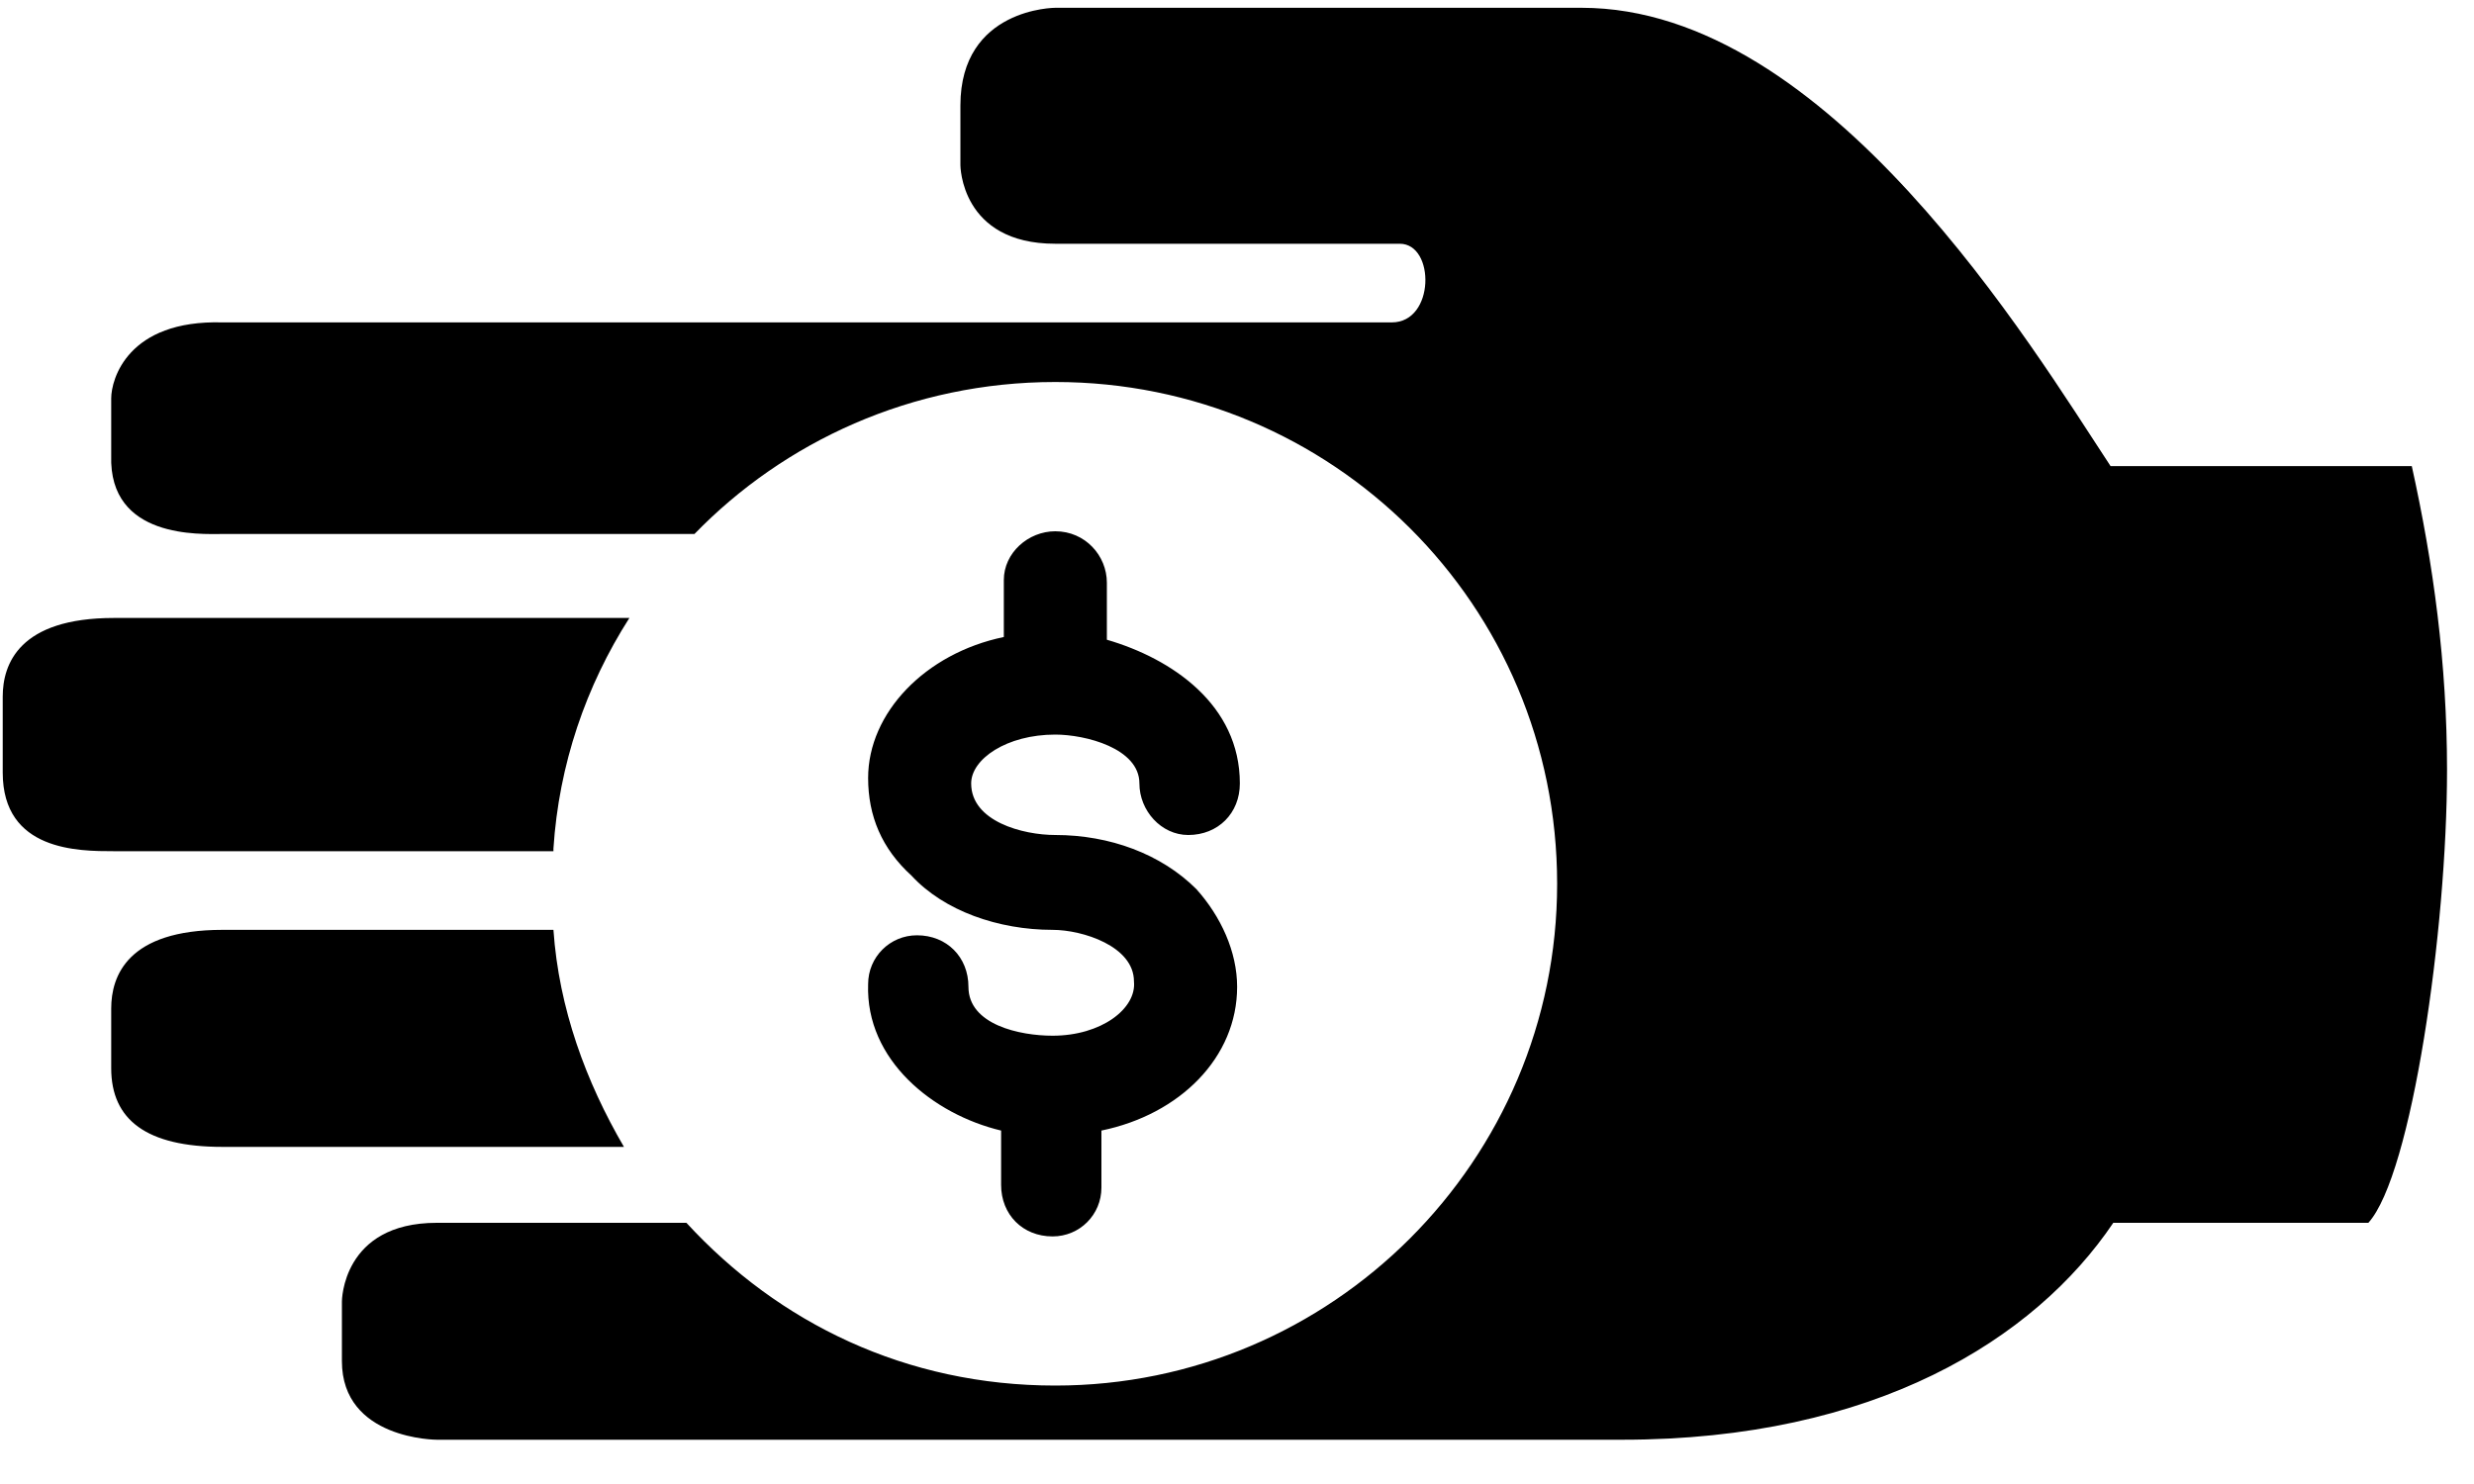
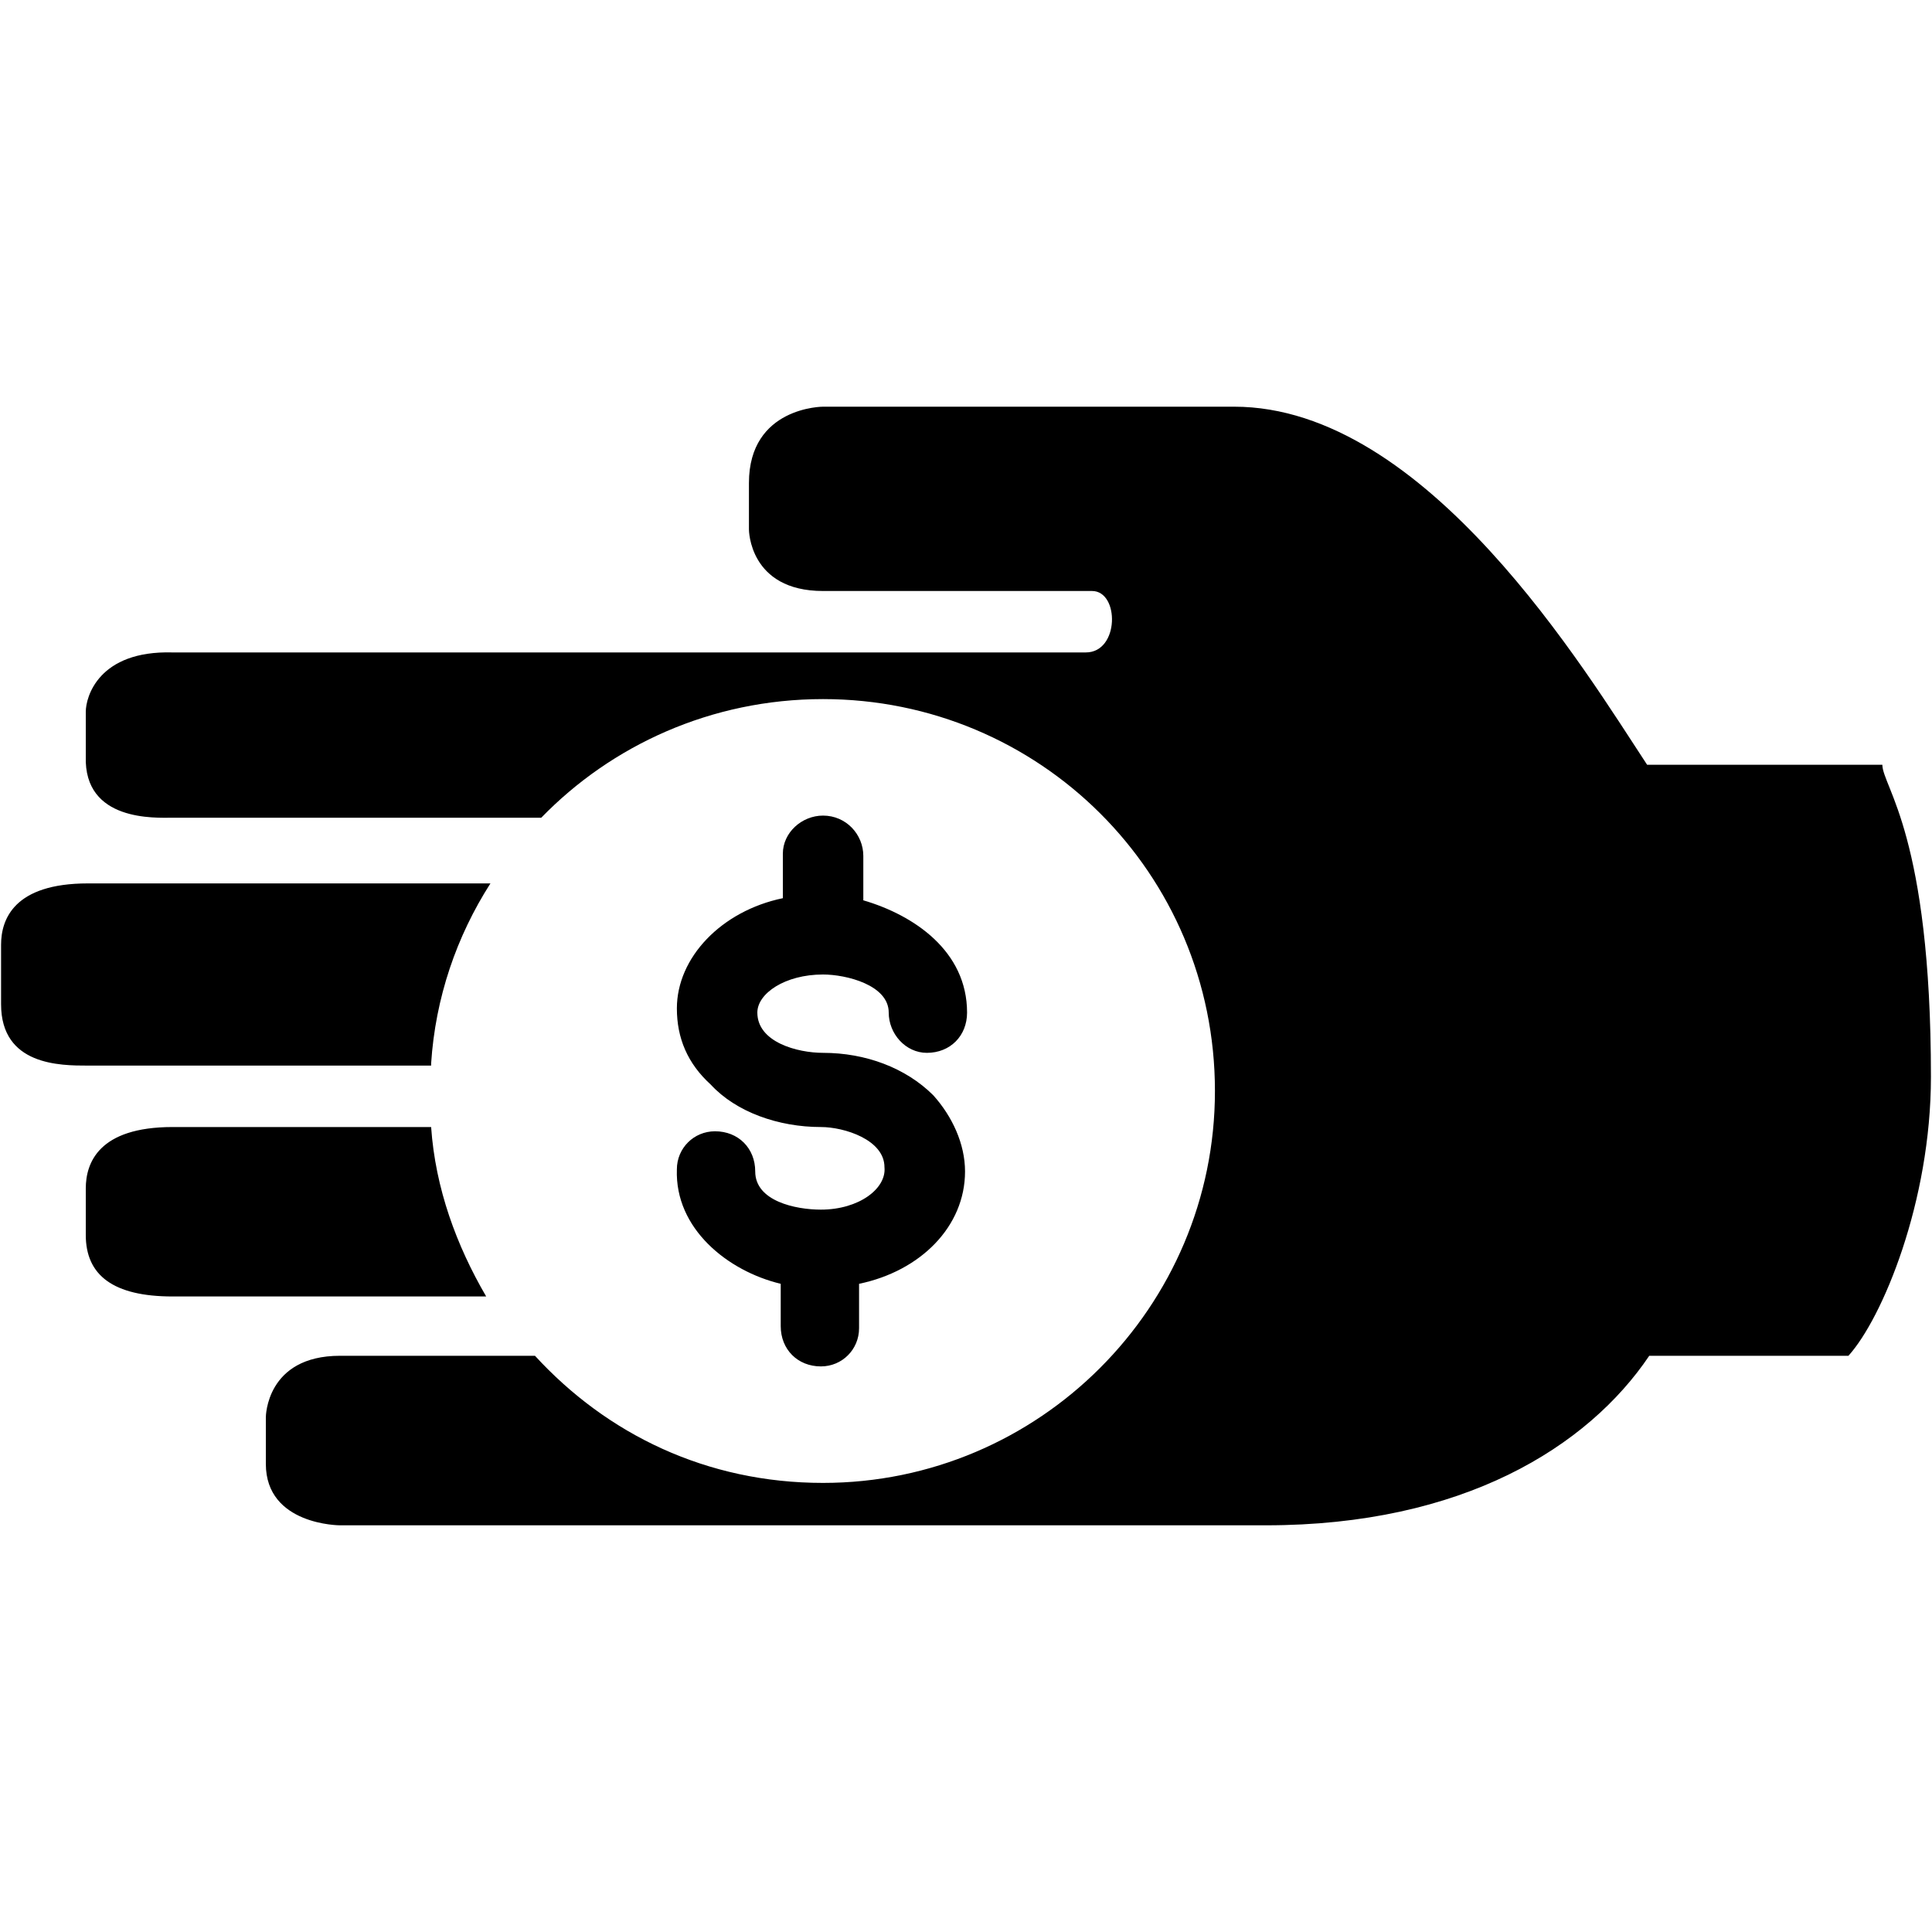
- <svg xmlns="http://www.w3.org/2000/svg" width="20px" height="12px" viewBox="0 0 20 12" version="1.1">
+ <svg xmlns="http://www.w3.org/2000/svg" width="20px" height="20px" viewBox="0 0 20 20" version="1.1">
  <defs />
  <g id="Images-/-icons" stroke="none" stroke-width="1" fill="none" fill-rule="evenodd">
-     <g id="hand-money" fill-rule="nonzero" fill="#000000">
-       <path d="M4.474,6.862 C4.518,6.182 4.737,5.546 5.088,4.997 L0.921,4.997 C0.154,4.997 0.022,5.37 0.022,5.633 L0.022,6.247 C0.022,6.883 0.636,6.883 0.921,6.883 L4.474,6.883 L4.474,6.862 Z M1.799,7.519 C1.031,7.519 0.899,7.892 0.899,8.155 L0.899,8.638 C0.899,9.055 1.184,9.274 1.799,9.274 L5.044,9.274 C4.737,8.748 4.518,8.155 4.474,7.519 L1.799,7.519 L1.799,7.519 Z M12.786,0.063 L8.531,0.063 C8.531,0.063 7.764,0.063 7.764,0.853 L7.764,1.335 C7.764,1.335 7.764,1.971 8.531,1.971 L11.316,1.971 C11.602,1.971 11.602,2.607 11.251,2.607 L1.799,2.607 C1.031,2.585 0.899,3.068 0.899,3.221 L0.899,3.682 C0.877,4.361 1.623,4.318 1.799,4.318 L5.614,4.318 C6.338,3.572 7.369,3.089 8.531,3.089 C10.768,3.089 12.588,4.888 12.588,7.147 C12.588,9.384 10.768,11.204 8.531,11.204 C7.325,11.204 6.294,10.699 5.549,9.888 L3.531,9.888 C2.764,9.888 2.764,10.524 2.764,10.524 L2.764,11.006 C2.764,11.642 3.531,11.642 3.531,11.642 L13.115,11.642 C15.154,11.642 16.448,10.831 17.084,9.888 L19.146,9.888 C19.497,9.5 19.782,7.519 19.782,6.226 C19.782,5.37 19.672,4.559 19.497,3.769 L17.062,3.769 C16.426,2.804 14.782,0.063 12.786,0.063 Z M8.509,8.375 C8.246,8.375 7.829,8.287 7.829,7.98 C7.829,7.739 7.654,7.563 7.413,7.563 C7.194,7.563 7.018,7.739 7.018,7.958 C6.996,8.572 7.544,9.011 8.093,9.142 L8.093,9.581 C8.093,9.822 8.268,9.998 8.509,9.998 C8.729,9.998 8.904,9.822 8.904,9.603 L8.904,9.142 C9.54,9.011 10.001,8.55 10.001,7.98 C10.001,7.695 9.869,7.41 9.672,7.19 C9.387,6.905 8.97,6.752 8.531,6.752 C8.268,6.752 7.851,6.642 7.851,6.335 C7.851,6.138 8.137,5.94 8.531,5.94 C8.773,5.94 9.211,6.05 9.211,6.335 C9.211,6.555 9.387,6.752 9.606,6.752 C9.847,6.752 10.023,6.576 10.023,6.335 C10.023,5.699 9.474,5.326 8.948,5.173 L8.948,4.712 C8.948,4.493 8.773,4.296 8.531,4.296 C8.312,4.296 8.115,4.471 8.115,4.69 L8.115,5.151 C7.479,5.283 7.018,5.765 7.018,6.291 C7.018,6.598 7.128,6.862 7.369,7.081 C7.632,7.366 8.071,7.519 8.509,7.519 C8.751,7.519 9.167,7.651 9.167,7.936 C9.189,8.155 8.904,8.375 8.509,8.375 Z" id="Shape" />
+     <g id="hand-money" fill="#000000" fill-rule="nonzero">
+       <path d="M4.463,11.009 C4.507,10.329 4.726,9.693 5.077,9.145 L0.91,9.145 C0.143,9.145 0.011,9.518 0.011,9.781 L0.011,10.395 C0.011,11.031 0.625,11.031 0.91,11.031 L4.463,11.031 L4.463,11.009 Z M1.787,11.667 C1.02,11.667 0.888,12.04 0.888,12.303 L0.888,12.785 C0.888,13.202 1.173,13.421 1.787,13.421 L5.033,13.421 C4.726,12.895 4.507,12.303 4.463,11.667 L1.787,11.667 L1.787,11.667 Z M12.775,4.21 L8.52,4.21 C8.52,4.21 7.753,4.21 7.753,5 L7.753,5.482 C7.753,5.482 7.753,6.118 8.52,6.118 L11.305,6.118 C11.59,6.118 11.59,6.754 11.24,6.754 L1.787,6.754 C1.02,6.732 0.888,7.215 0.888,7.368 L0.888,7.829 C0.866,8.509 1.612,8.465 1.787,8.465 L5.603,8.465 C6.327,7.719 7.358,7.237 8.52,7.237 C10.757,7.237 12.577,9.035 12.577,11.294 C12.577,13.531 10.757,15.351 8.52,15.351 C7.314,15.351 6.283,14.847 5.538,14.035 L3.52,14.035 C2.752,14.035 2.752,14.671 2.752,14.671 L2.752,15.154 C2.752,15.79 3.52,15.79 3.52,15.79 L13.104,15.79 C15.143,15.79 16.437,14.978 17.073,14.035 L19.135,14.035 C19.486,13.647 19.989,12.441 19.989,11.147 C19.989,8.647 19.489,8.147 19.486,7.917 L17.051,7.917 C16.415,6.952 14.77,4.21 12.775,4.21 Z M8.498,12.522 C8.235,12.522 7.818,12.434 7.818,12.127 C7.818,11.886 7.643,11.711 7.402,11.711 C7.182,11.711 7.007,11.886 7.007,12.105 C6.985,12.719 7.533,13.158 8.082,13.29 L8.082,13.728 C8.082,13.969 8.257,14.145 8.498,14.145 C8.718,14.145 8.893,13.969 8.893,13.75 L8.893,13.29 C9.529,13.158 9.99,12.697 9.99,12.127 C9.99,11.842 9.858,11.557 9.661,11.338 C9.375,11.053 8.959,10.899 8.52,10.899 C8.257,10.899 7.84,10.79 7.84,10.482 C7.84,10.285 8.125,10.088 8.52,10.088 C8.761,10.088 9.2,10.197 9.2,10.482 C9.2,10.702 9.375,10.899 9.595,10.899 C9.836,10.899 10.011,10.724 10.011,10.482 C10.011,9.846 9.463,9.474 8.937,9.32 L8.937,8.86 C8.937,8.64 8.761,8.443 8.52,8.443 C8.301,8.443 8.104,8.618 8.104,8.838 L8.104,9.298 C7.468,9.43 7.007,9.912 7.007,10.439 C7.007,10.746 7.117,11.009 7.358,11.228 C7.621,11.513 8.06,11.667 8.498,11.667 C8.739,11.667 9.156,11.798 9.156,12.083 C9.178,12.303 8.893,12.522 8.498,12.522 Z" id="Shape" />
    </g>
  </g>
</svg>
